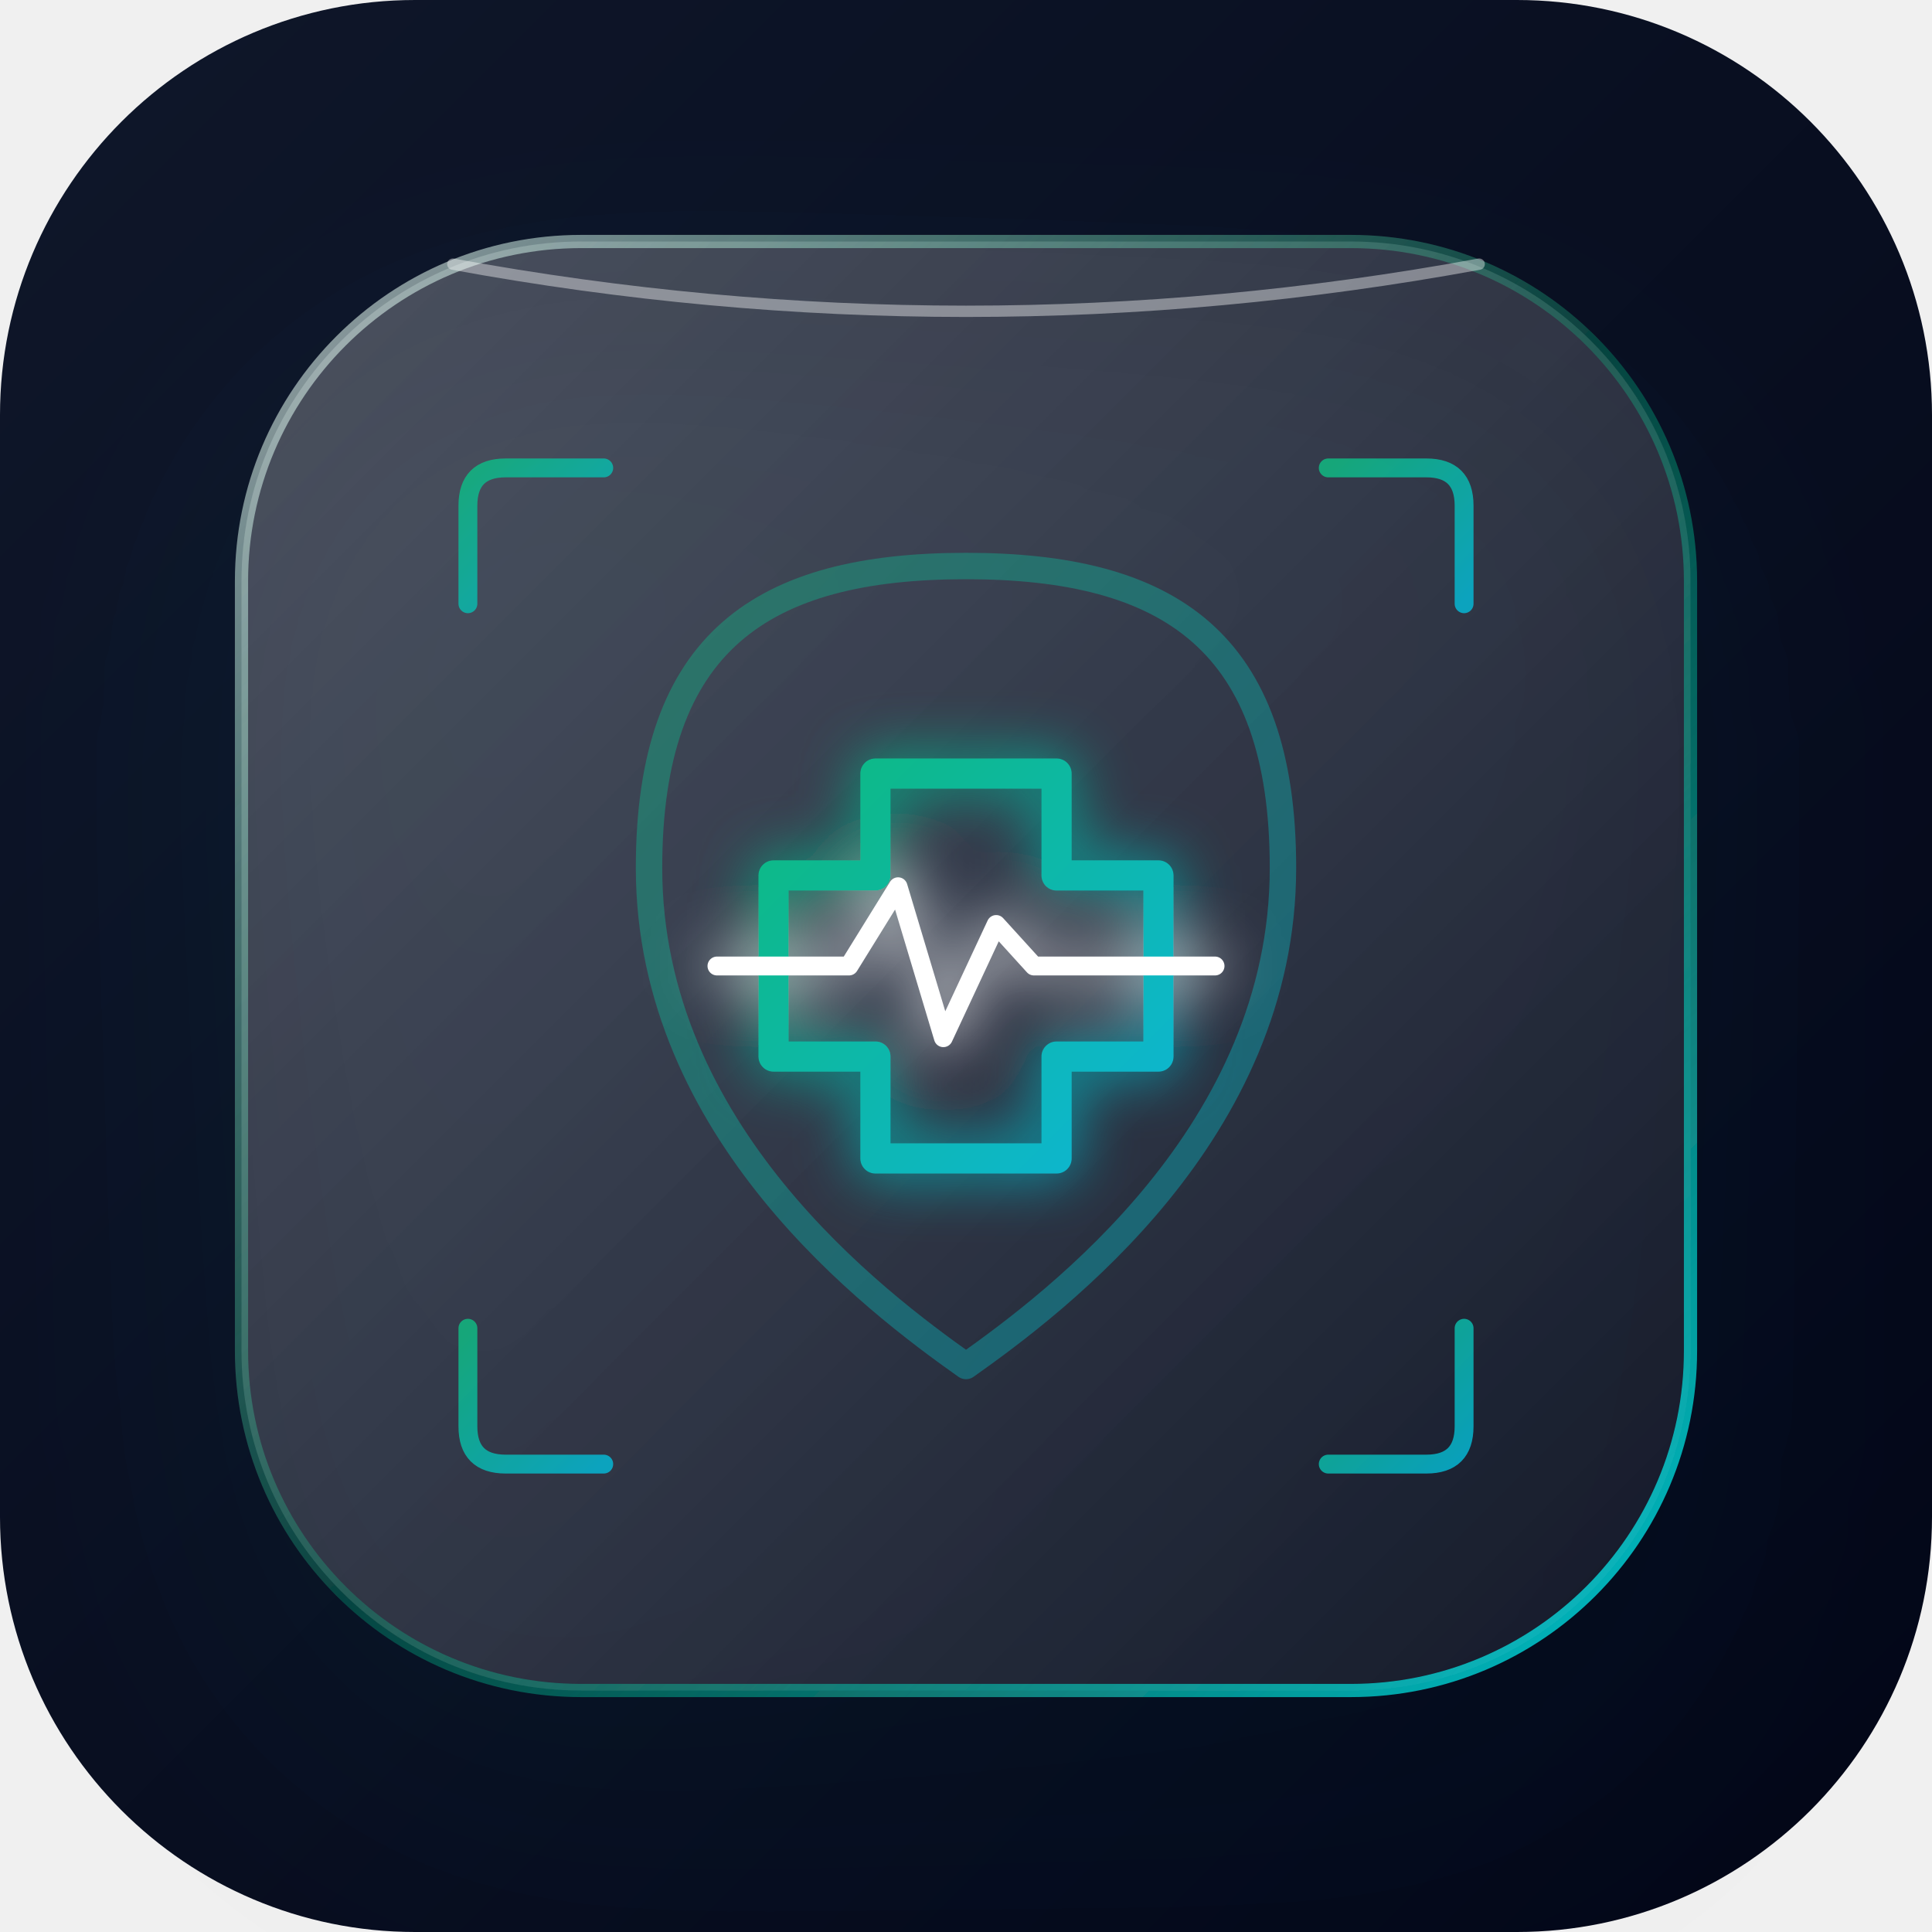
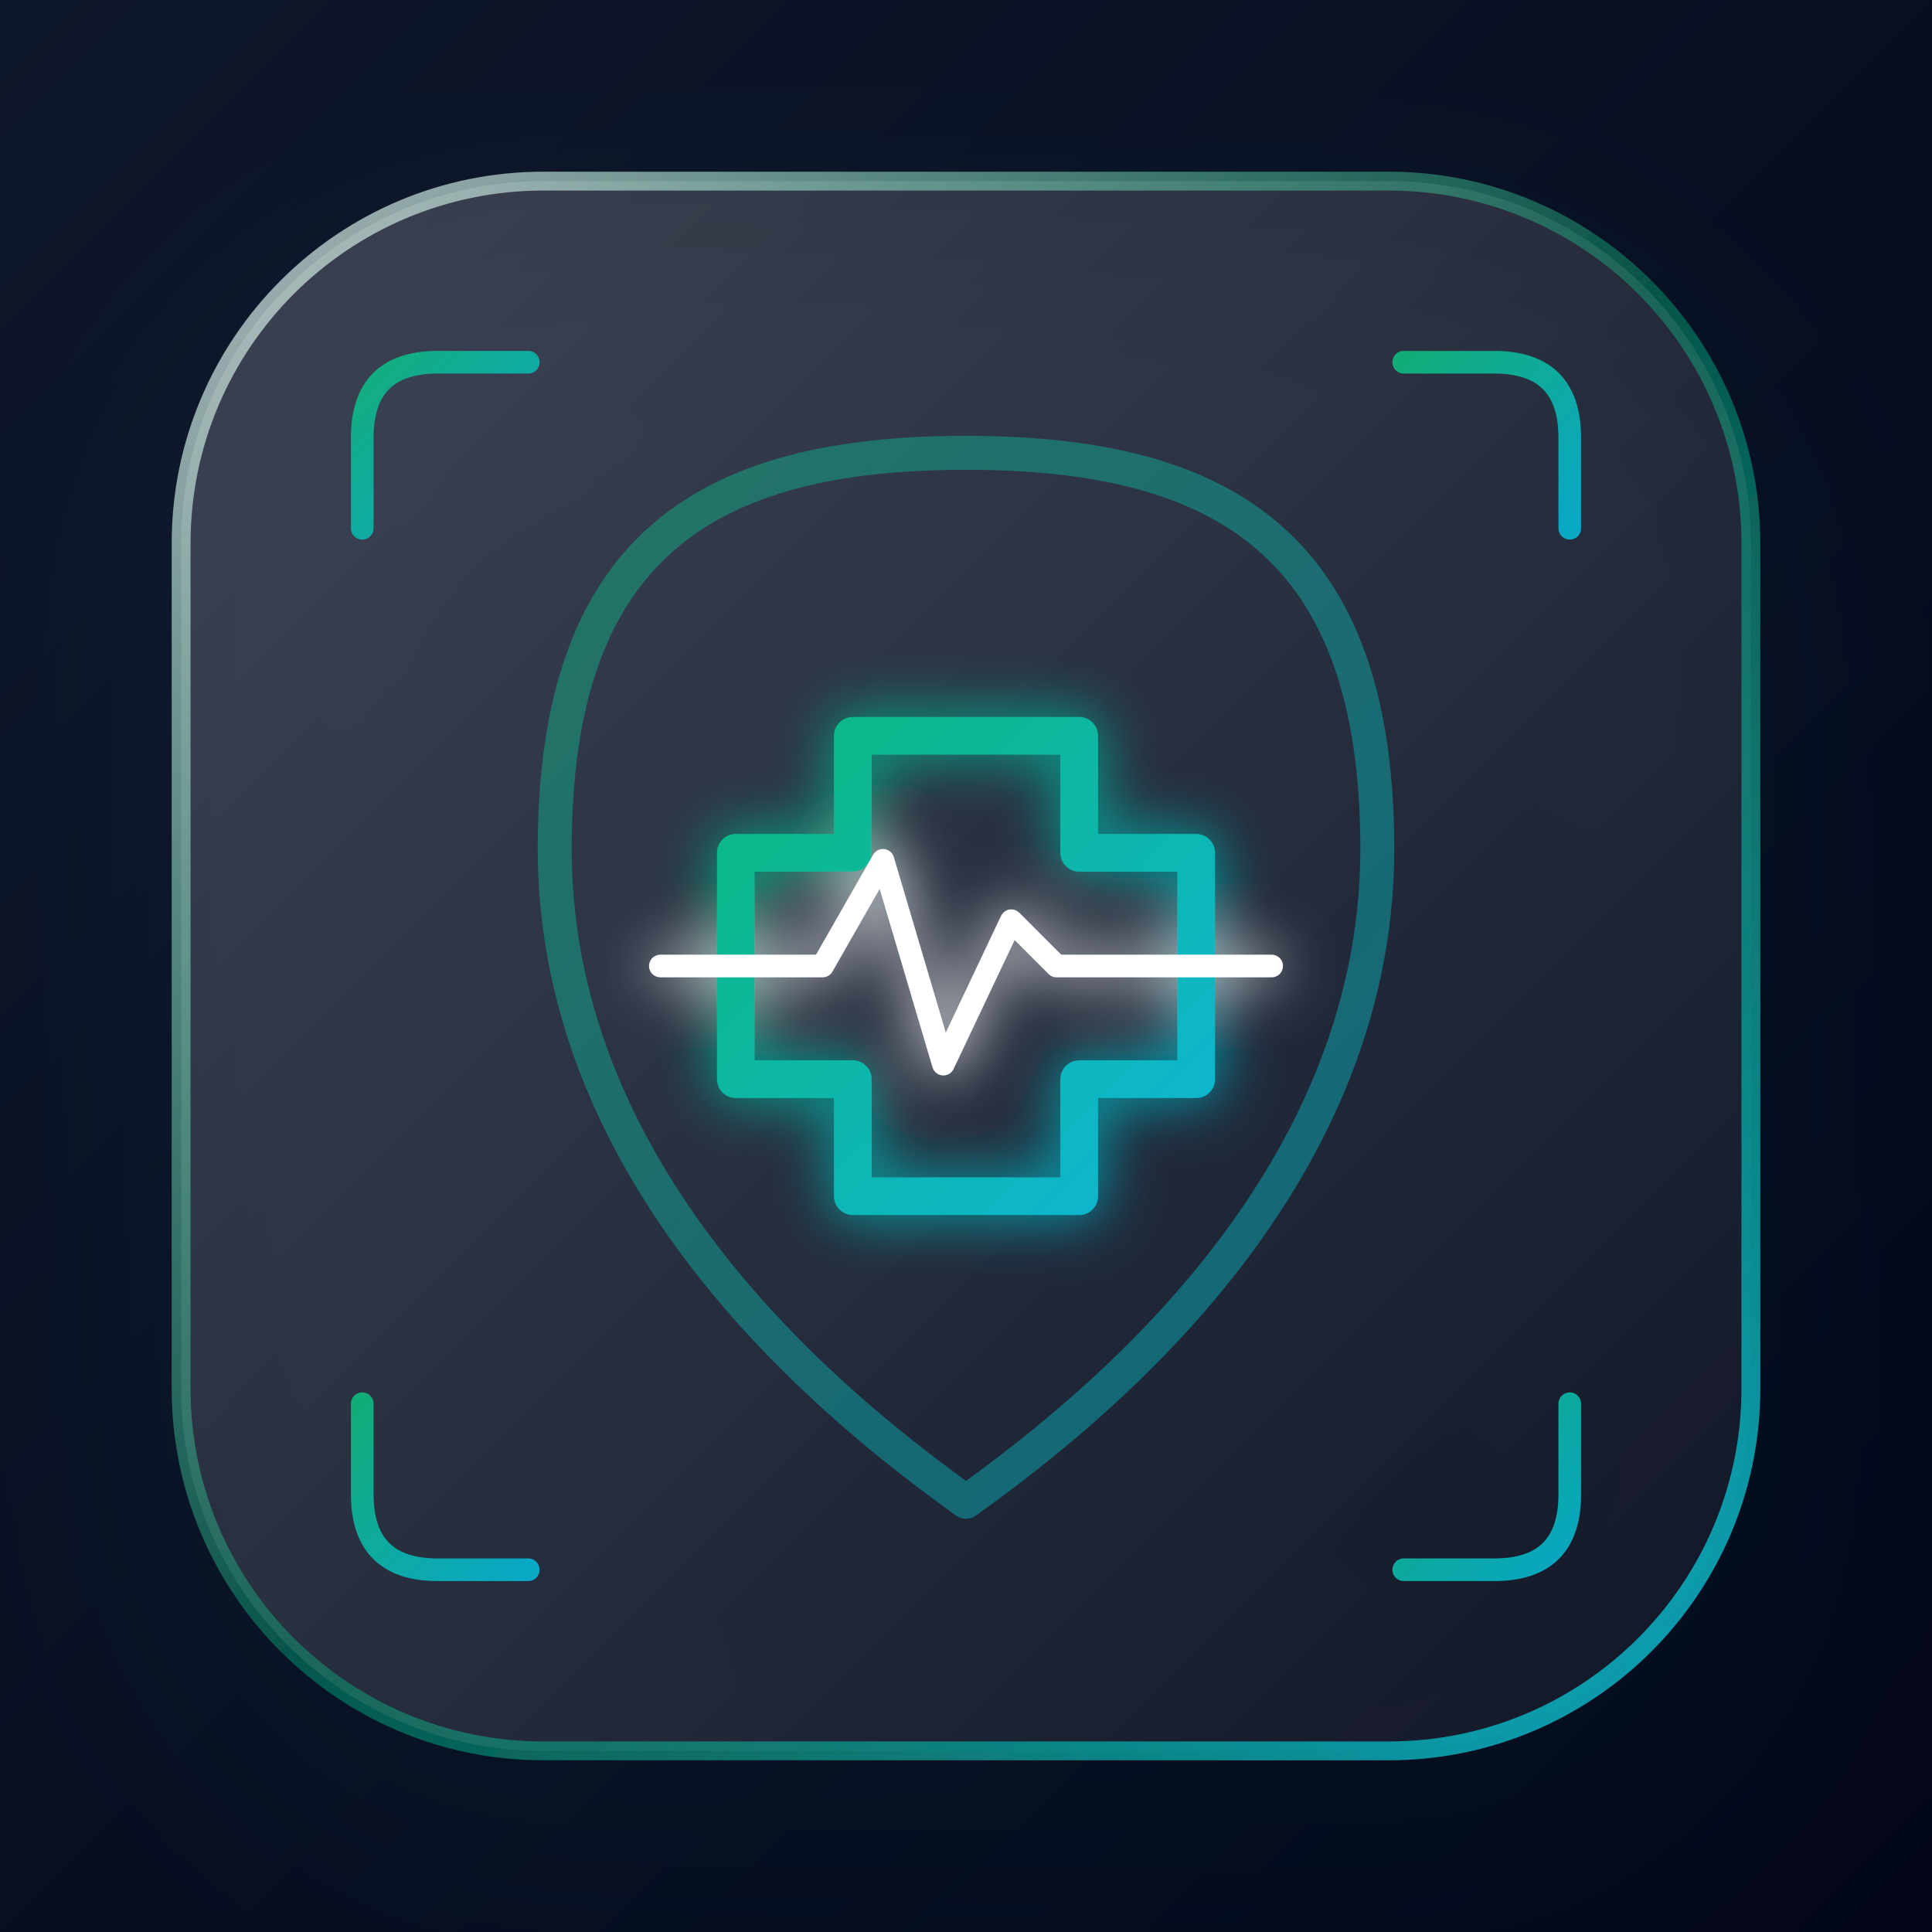
<svg xmlns="http://www.w3.org/2000/svg" viewBox="0 0 512 512" width="512" height="512">
  <defs>
    <linearGradient id="bgGrad" x1="0%" y1="0%" x2="100%" y2="100%">
      <stop offset="0%" stop-color="#0f172a" />
      <stop offset="100%" stop-color="#020617" />
    </linearGradient>
    <linearGradient id="glassGrad" x1="0%" y1="0%" x2="100%" y2="100%">
-       <stop offset="0%" stop-color="#ffffff" stop-opacity="0.25" />
-       <stop offset="100%" stop-color="#ffffff" stop-opacity="0.05" />
+       <stop offset="0%" stop-color="#ffffff" stop-opacity="0.18" />
+       <stop offset="100%" stop-color="#ffffff" stop-opacity="0.04" />
    </linearGradient>
    <linearGradient id="rimGrad" x1="0%" y1="0%" x2="100%" y2="100%">
-       <stop offset="0%" stop-color="#ffffff" stop-opacity="0.6" />
-       <stop offset="50%" stop-color="#10b981" stop-opacity="0.3" />
-       <stop offset="100%" stop-color="#00f2fe" stop-opacity="0.8" />
+       <stop offset="0%" stop-color="#ffffff" stop-opacity="0.7" />
+       <stop offset="50%" stop-color="#10b981" stop-opacity="0.4" />
+       <stop offset="100%" stop-color="#06b6d4" stop-opacity="0.9" />
    </linearGradient>
    <linearGradient id="glowGrad" x1="0%" y1="0%" x2="100%" y2="100%">
      <stop offset="0%" stop-color="#10b981" />
      <stop offset="100%" stop-color="#06b6d4" />
    </linearGradient>
    <filter id="popShadow" x="-20%" y="-20%" width="140%" height="140%">
-       <feDropShadow dx="0" dy="16" stdDeviation="20" flood-color="#000000" flood-opacity="0.6" />
-       <feDropShadow dx="0" dy="30" stdDeviation="35" flood-color="#06b6d4" flood-opacity="0.25" />
+       <feDropShadow dx="0" dy="12" stdDeviation="16" flood-color="#000000" flood-opacity="0.5" />
+       <feDropShadow dx="0" dy="24" stdDeviation="30" flood-color="#06b6d4" flood-opacity="0.3" />
    </filter>
    <filter id="neonGlow" x="-30%" y="-30%" width="160%" height="160%">
      <feGaussianBlur stdDeviation="8" result="blur" />
      <feMerge>
        <feMergeNode in="blur" />
        <feMergeNode in="SourceGraphic" />
      </feMerge>
    </filter>
  </defs>
-   <rect width="512" height="512" rx="110" fill="url(#bgGrad)" />
-   <rect x="64" y="64" width="384" height="384" rx="90" fill="url(#glassGrad)" stroke="url(#rimGrad)" stroke-width="3.5" filter="url(#popShadow)" />
-   <path d="M 120 70 Q 256 95 392 70" fill="none" stroke="#ffffff" stroke-width="3" stroke-linecap="round" opacity="0.4" />
-   <g stroke="url(#glowGrad)" stroke-width="5" stroke-linecap="round" fill="none" opacity="0.85">
-     <path d="M 124 160 L 124 134 Q 124 124 134 124 L 160 124" />
-     <path d="M 352 124 L 378 124 Q 388 124 388 134 L 388 160" />
-     <path d="M 124 352 L 124 378 Q 124 388 134 388 L 160 388" />
-     <path d="M 352 388 L 378 388 Q 388 388 388 378 L 388 352" />
+   <rect width="512" height="512" fill="url(#bgGrad)" />
+   <rect x="48" y="48" width="416" height="416" rx="96" fill="url(#glassGrad)" stroke="url(#rimGrad)" stroke-width="5" filter="url(#popShadow)" />
+   <g stroke="url(#glowGrad)" stroke-width="6" stroke-linecap="round" fill="none" opacity="0.9">
+     <path d="M 96 140 L 96 116 Q 96 96 116 96 L 140 96" />
+     <path d="M 372 96 L 396 96 Q 416 96 416 116 L 416 140" />
+     <path d="M 96 372 L 96 396 Q 96 416 116 416 L 140 416" />
+     <path d="M 372 416 L 396 416 Q 416 416 416 396 L 416 372" />
  </g>
-   <path d="M 256 150 C 310 150 340 170 340 230 C 340 300 280 345 256 362 C 232 345 172 300 172 230 C 172 170 202 150 256 150 Z" fill="none" stroke="url(#glowGrad)" stroke-width="7" stroke-linejoin="round" opacity="0.4" />
+   <path d="M 256 120 C 325 120 365 145 365 225 C 365 315 288 375 256 398 C 224 375 147 315 147 225 C 147 145 187 120 256 120 Z" fill="none" stroke="url(#glowGrad)" stroke-width="9" stroke-linejoin="round" opacity="0.45" />
  <g filter="url(#neonGlow)">
-     <path d="M 232 205 H 280 V 232 H 307 V 280 H 280 V 307 H 232 V 280 H 205 V 232 H 232 Z" fill="none" stroke="url(#glowGrad)" stroke-width="8" stroke-linejoin="round" />
-     <path d="M 190 256 H 225 L 238 235 L 250 275 L 264 245 L 274 256 H 322" fill="none" stroke="#ffffff" stroke-width="5" stroke-linecap="round" stroke-linejoin="round" />
+     <path d="M 226 195 H 286 V 226 H 317 V 286 H 286 V 317 H 226 V 286 H 195 V 226 H 226 Z" fill="none" stroke="url(#glowGrad)" stroke-width="10" stroke-linejoin="round" />
+     <path d="M 175 256 H 218 L 234 228 L 250 282 L 268 244 L 280 256 H 337" fill="none" stroke="#ffffff" stroke-width="6" stroke-linecap="round" stroke-linejoin="round" />
  </g>
</svg>
